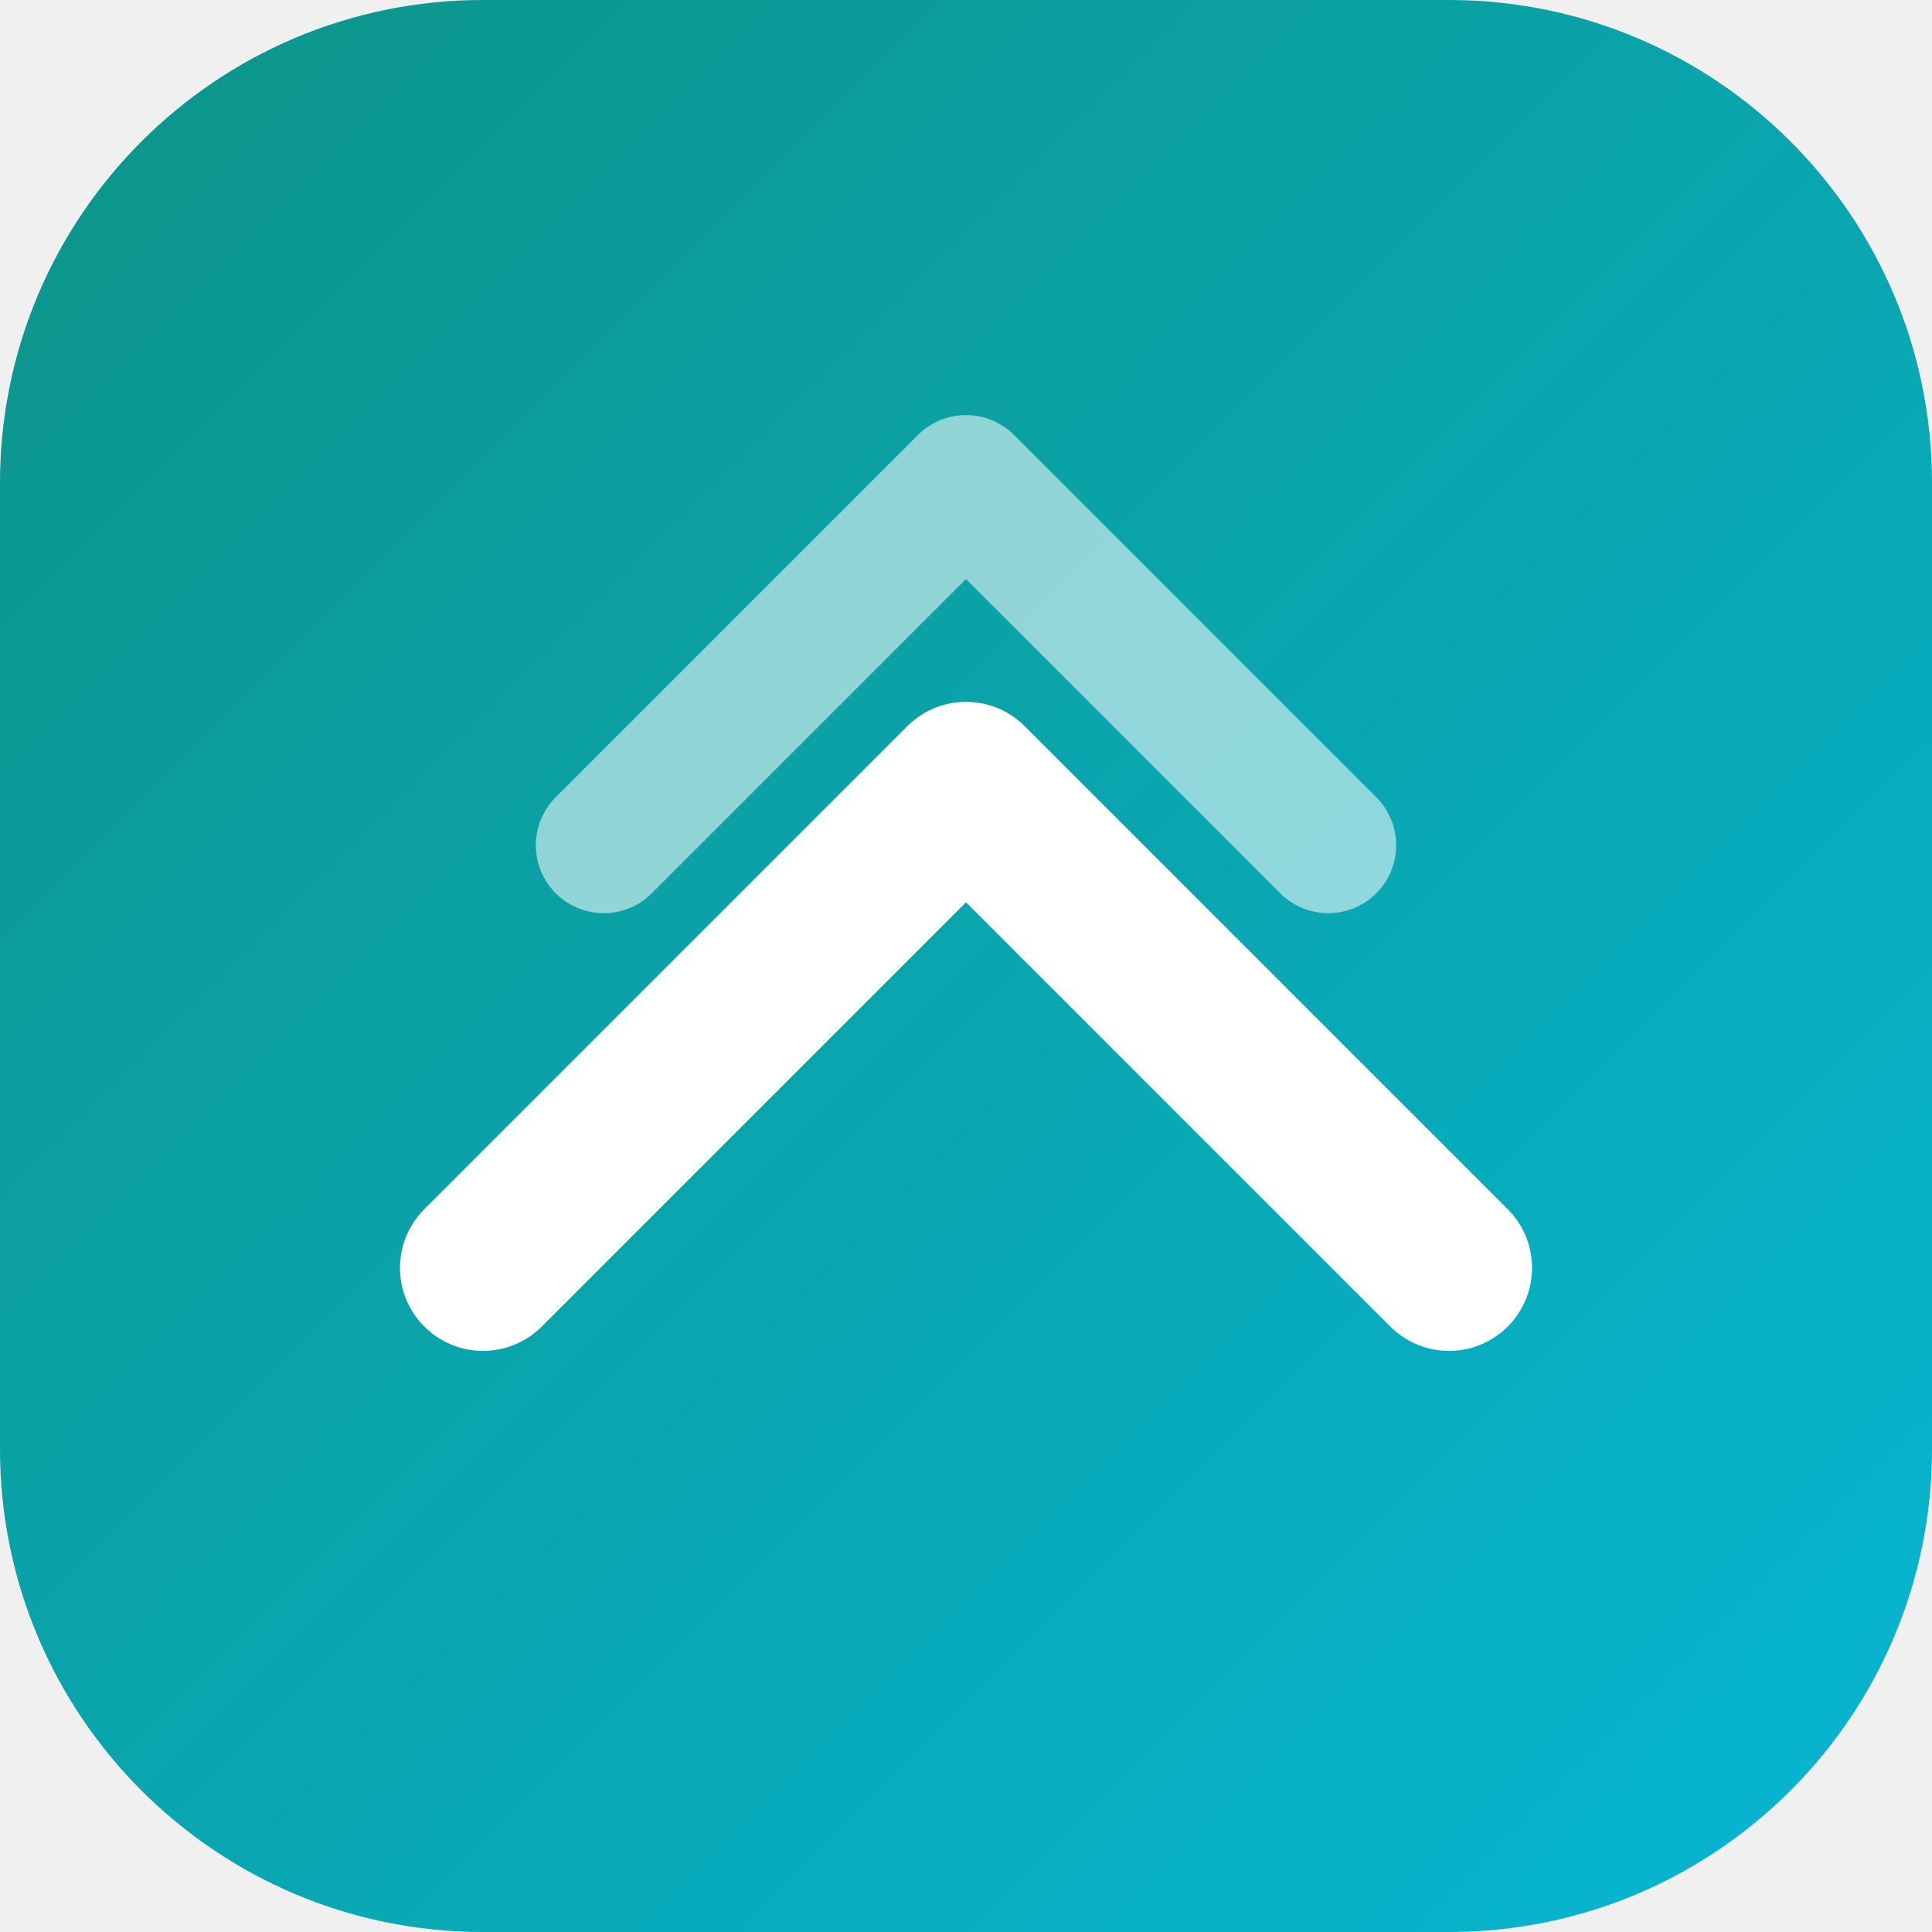
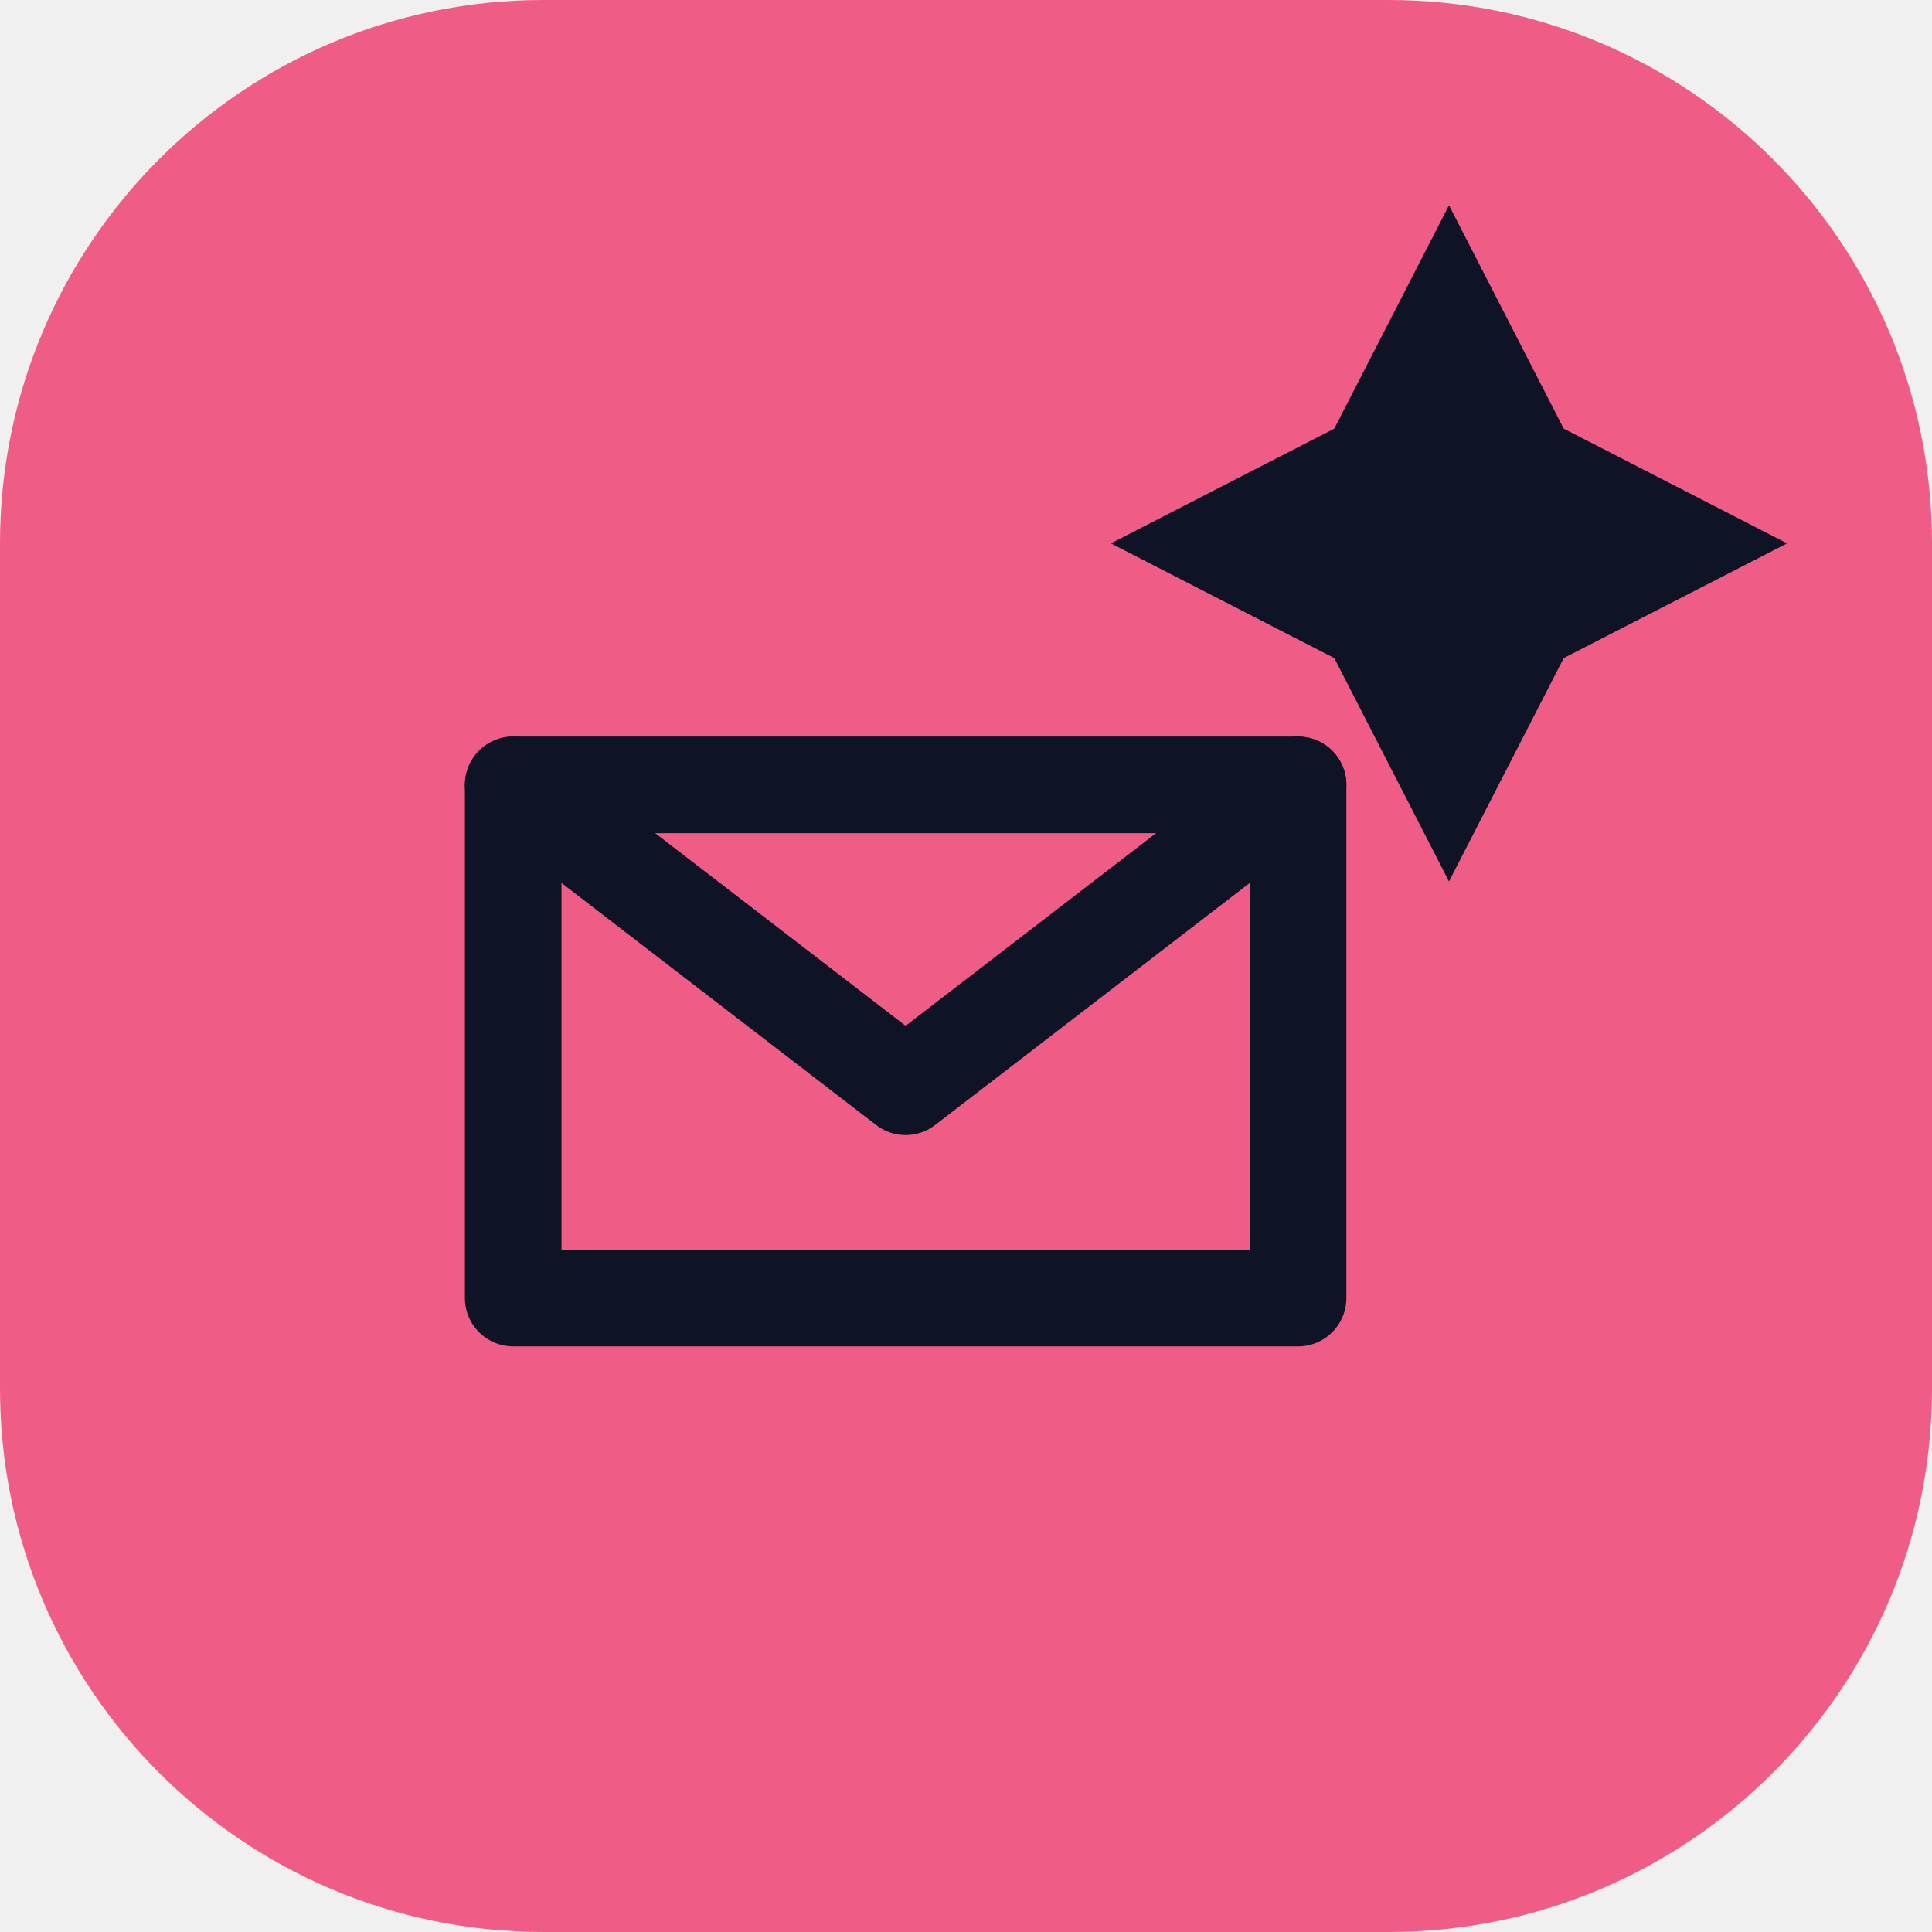
<svg xmlns="http://www.w3.org/2000/svg" viewBox="0 0 32 32" width="32" height="32">
-   <defs>
-     <linearGradient id="brand-gradient" x1="0" y1="0" x2="32" y2="32" gradientUnits="userSpaceOnUse">
-       <stop offset="0" stop-color="#0d9488" />
-       <stop offset="1" stop-color="#06b6d4" />
-     </linearGradient>
-   </defs>
-   <rect width="32" height="32" rx="8" fill="url(#brand-gradient)" />
-   <path d="M10 14 L16 8 L22 14" fill="none" stroke="#ffffff" stroke-width="2.25" stroke-linecap="round" stroke-linejoin="round" opacity="0.55" />
-   <path d="M8 21 L16 13 L24 21" fill="none" stroke="#ffffff" stroke-width="2.75" stroke-linecap="round" stroke-linejoin="round" />
+   <rect width="32" height="32" rx="9" fill="#ef5d86" />
+   <path d="M8.5 13h13v8.5h-13z" fill="none" stroke="#0e1425" stroke-width="1.6" stroke-linejoin="round" />
+   <path d="M8.5 13l6.5 5 6.5-5" fill="none" stroke="#0e1425" stroke-width="1.6" stroke-linecap="round" stroke-linejoin="round" />
+   <path d="M24 3.4 L25.9 7.1 L29.6 9 L25.9 10.9 L24 14.6 L22.1 10.9 L18.4 9 L22.1 7.1 Z" fill="#0e1425" />
</svg>
